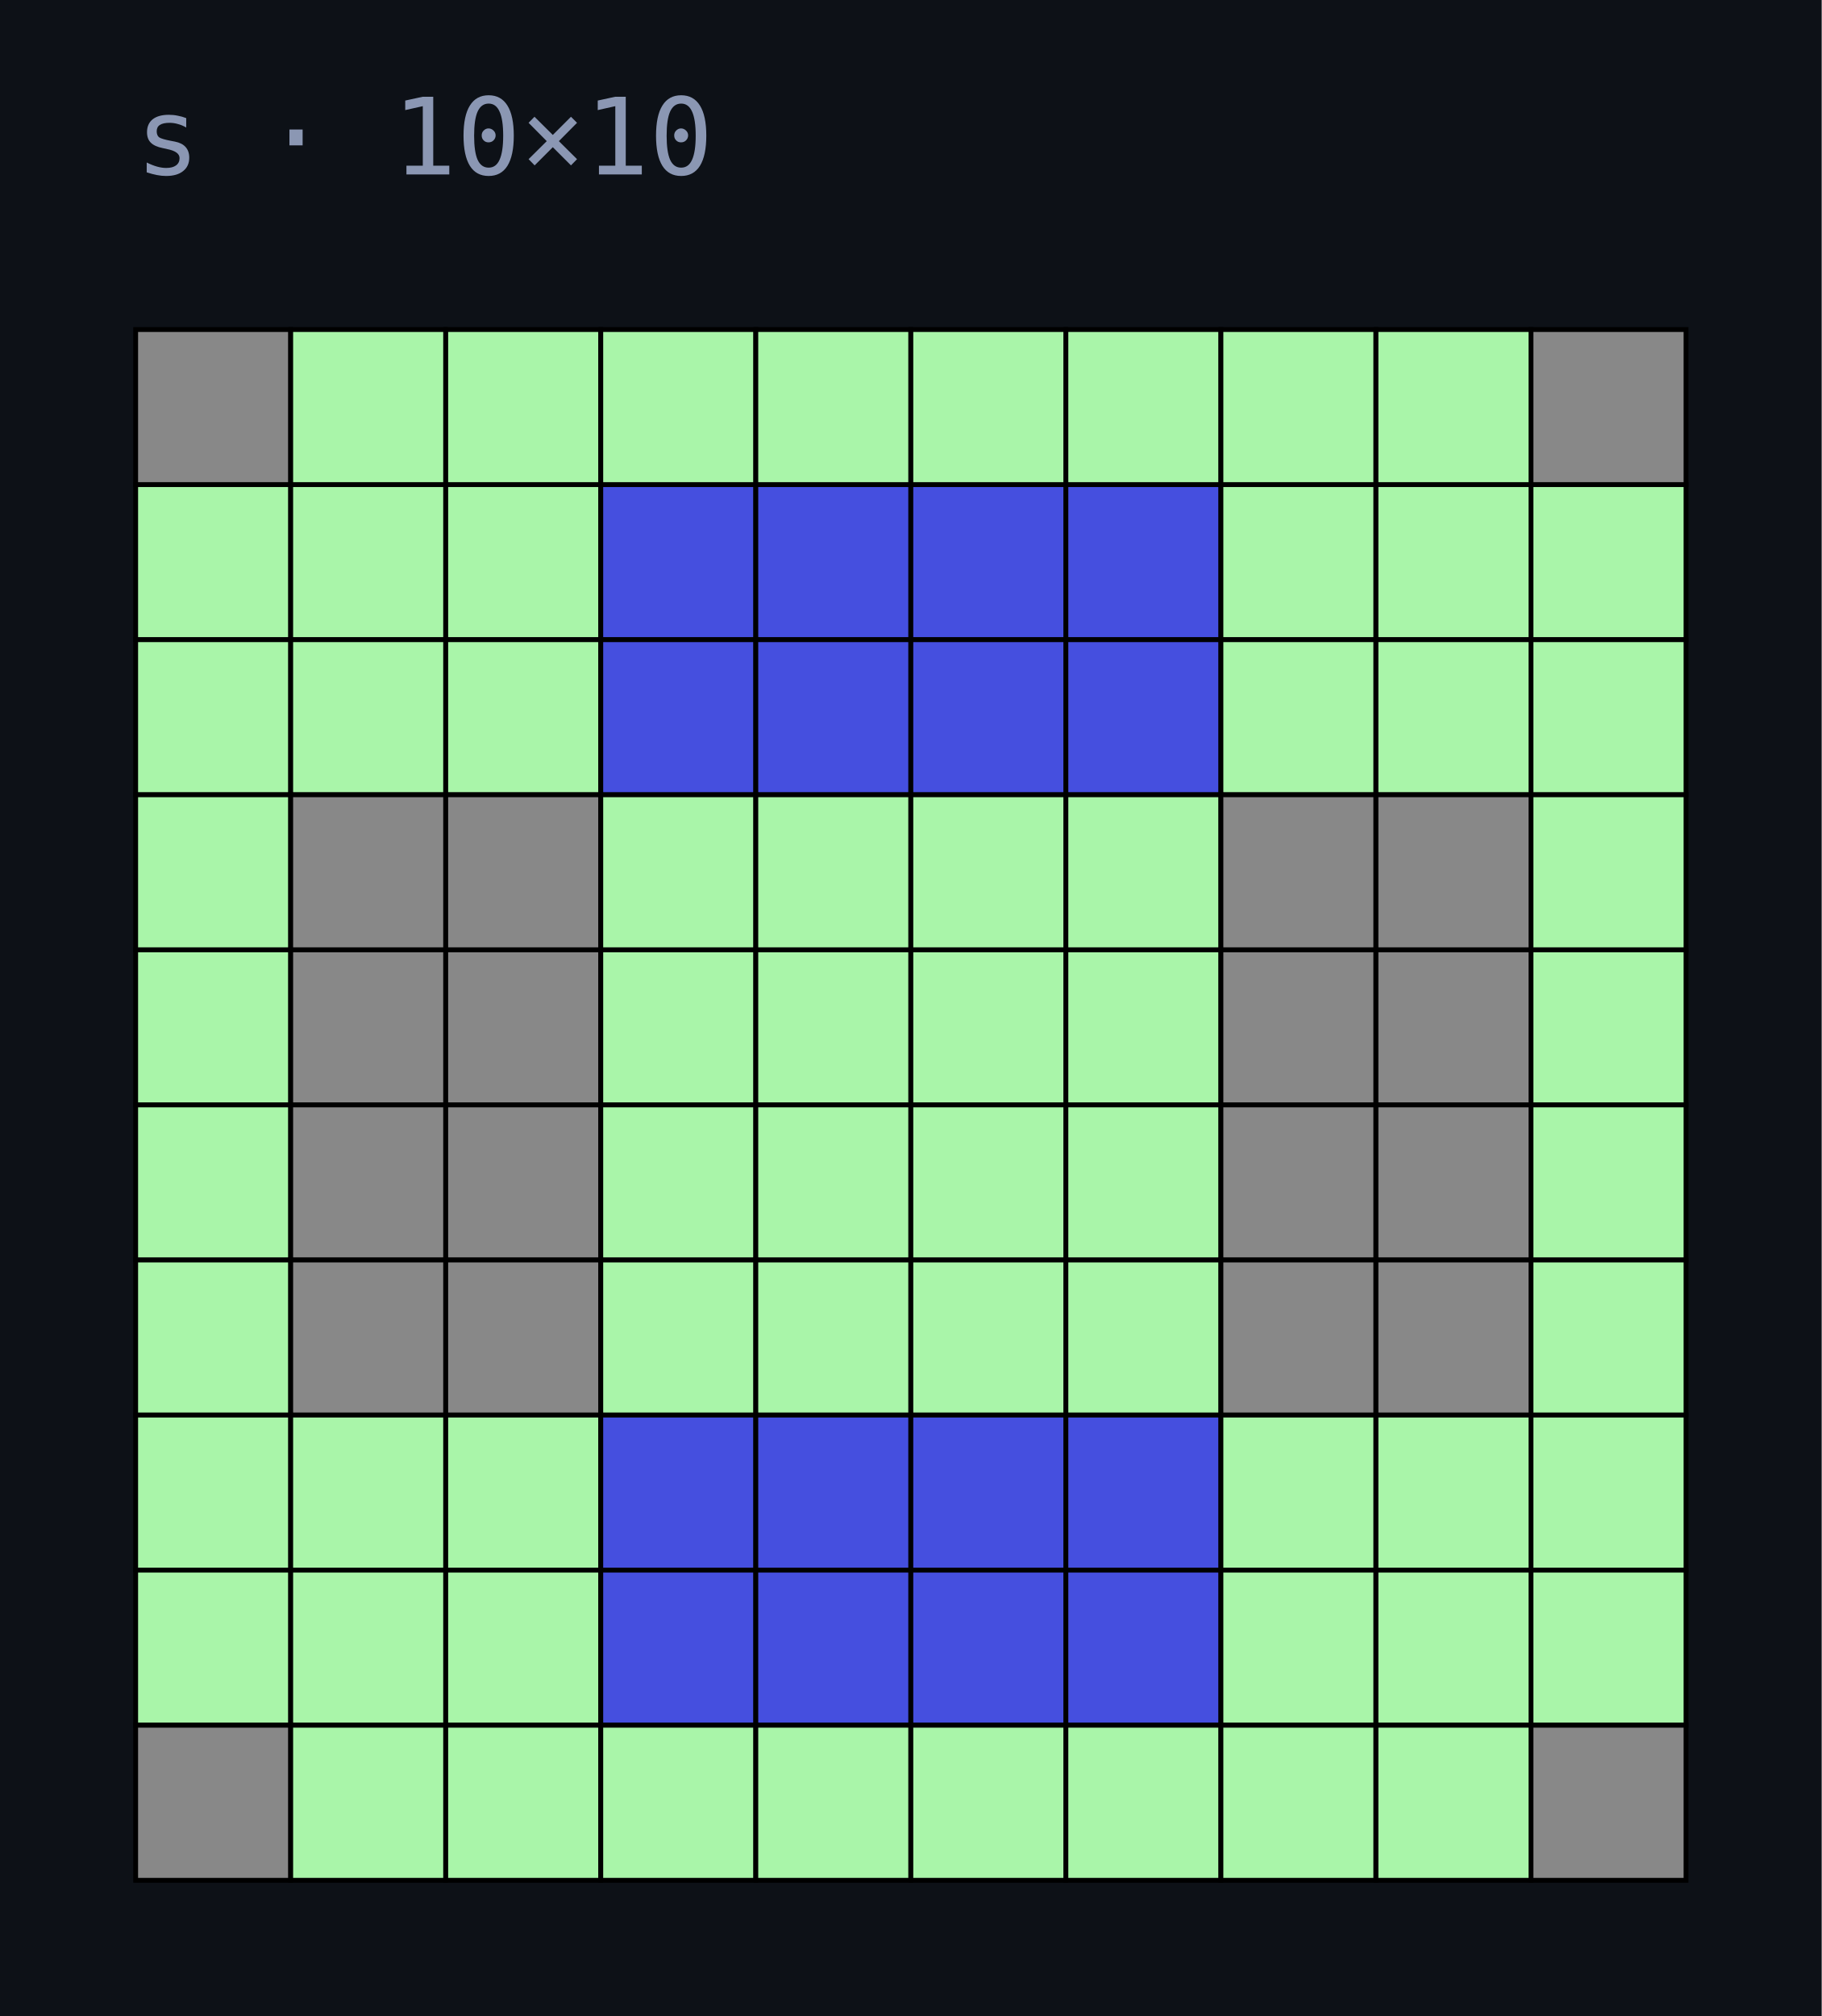
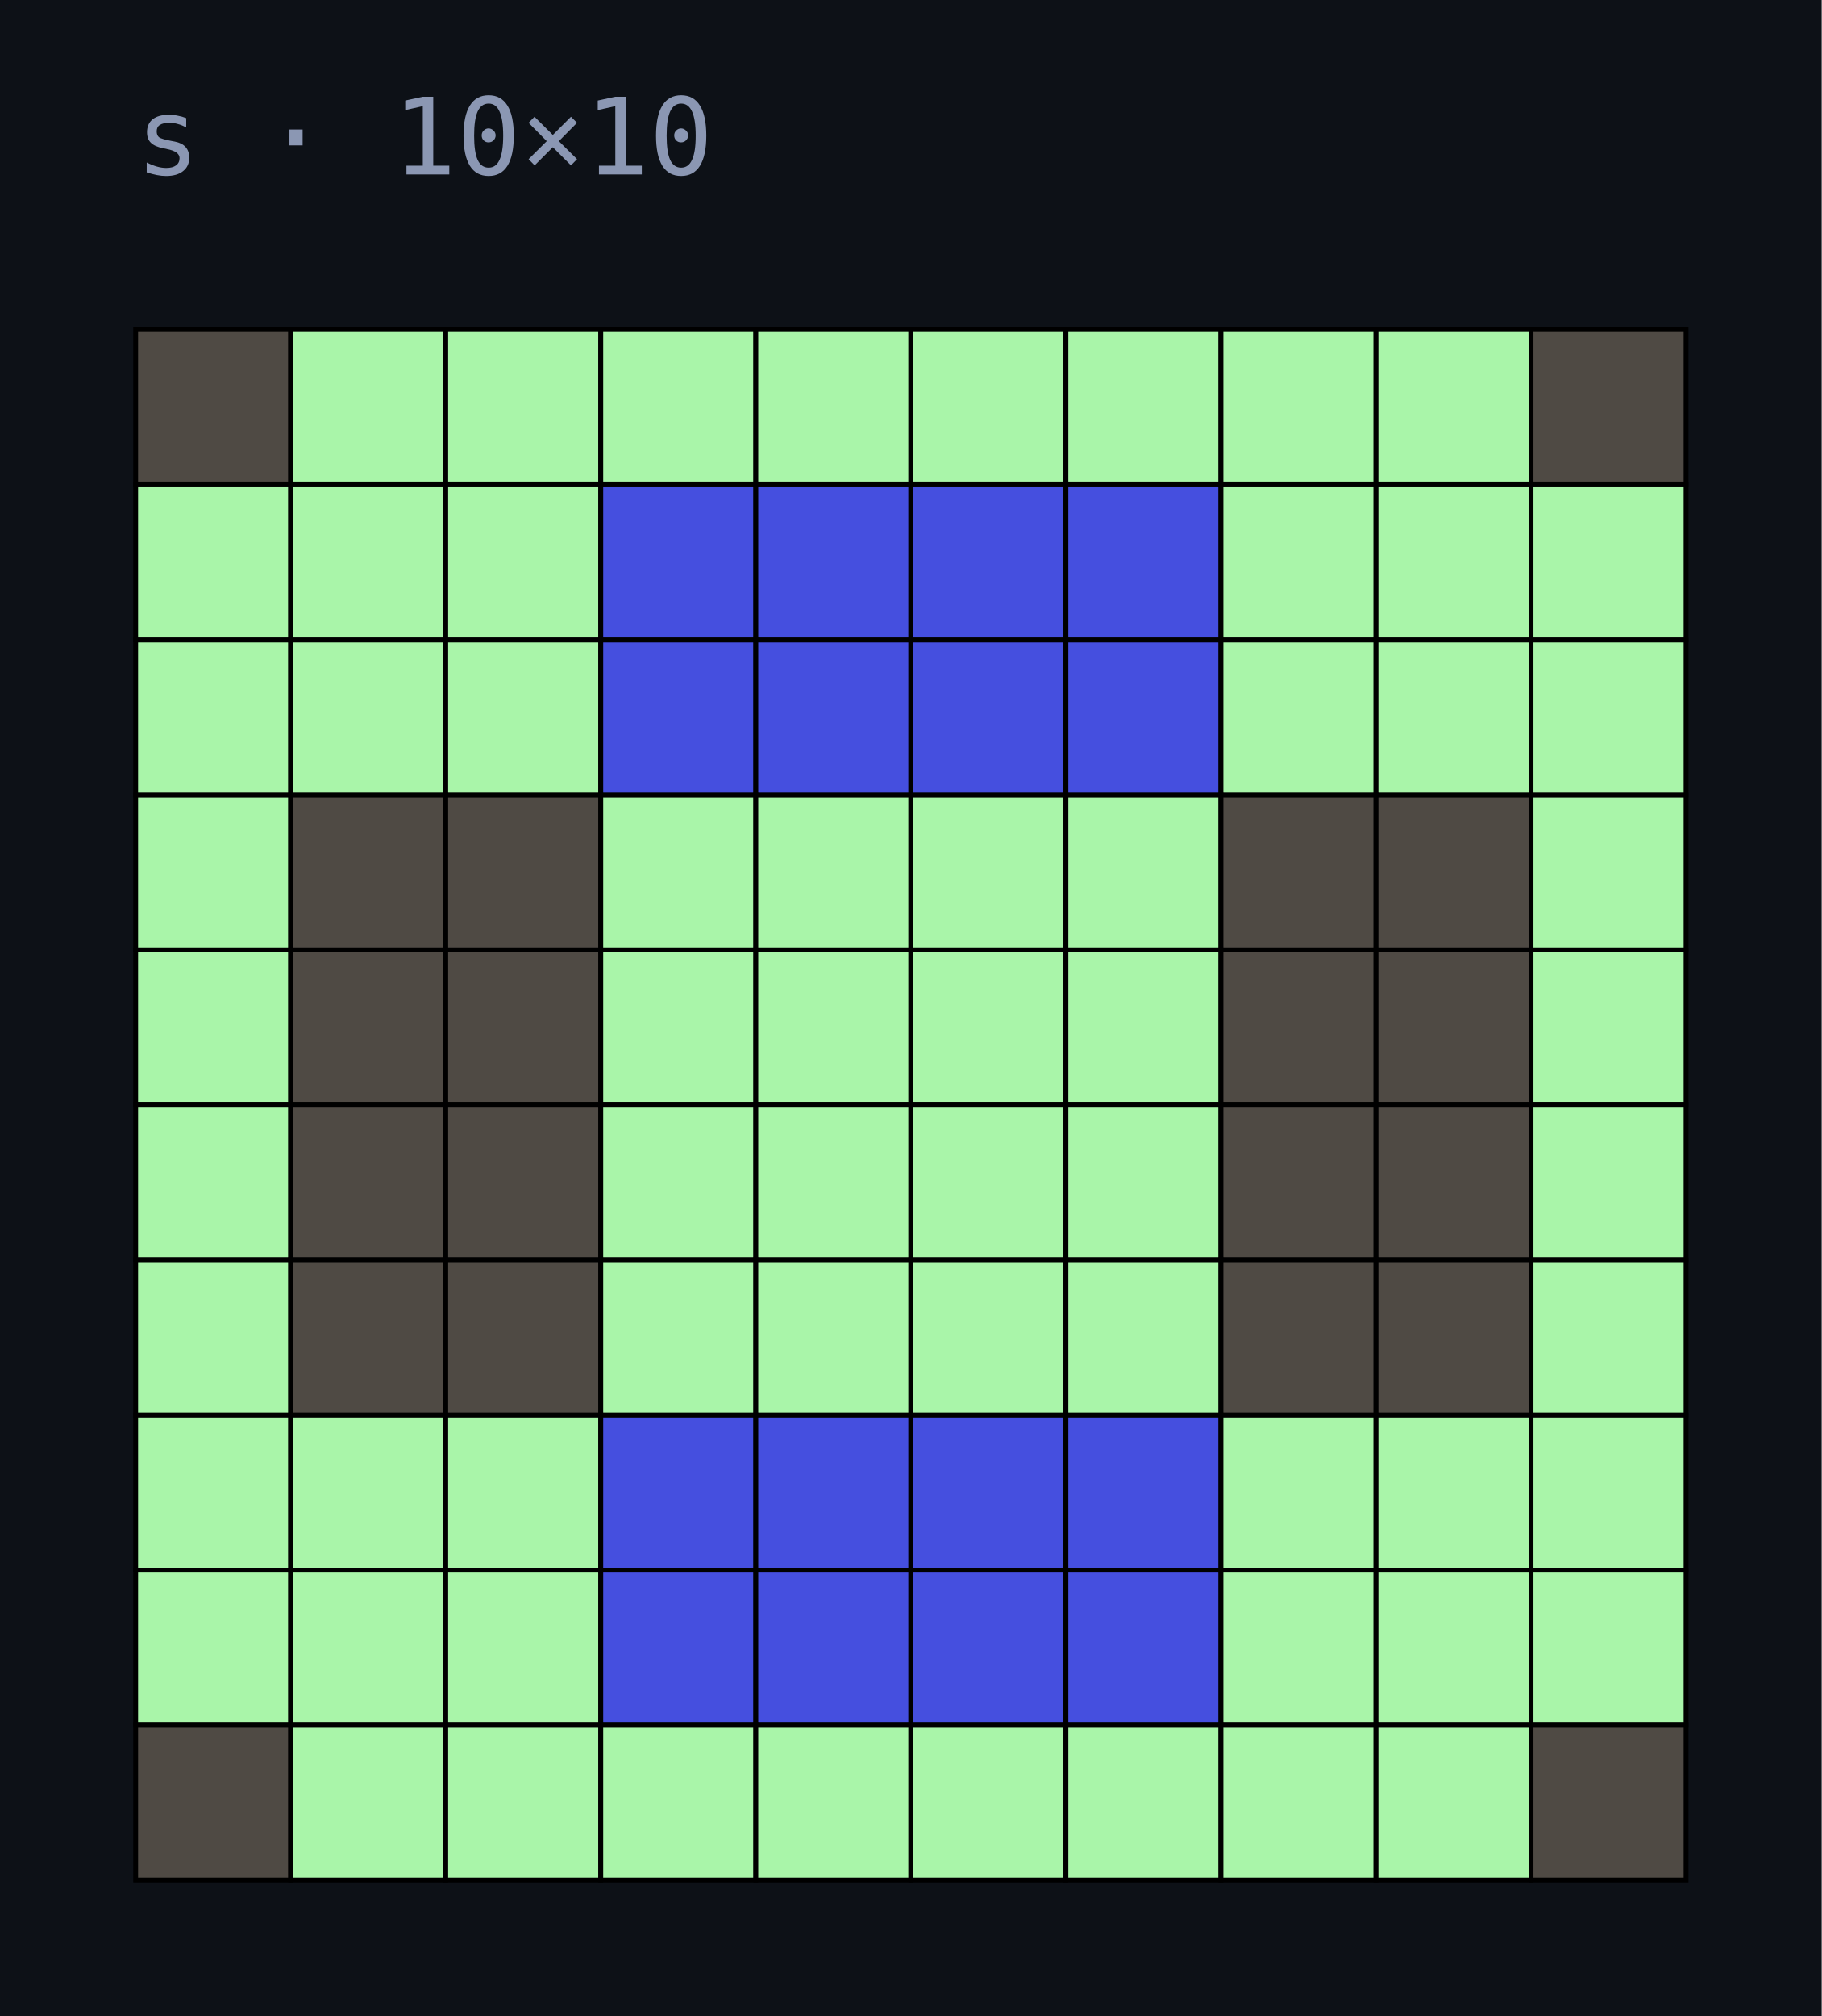
<svg xmlns="http://www.w3.org/2000/svg" width="188" height="208" viewBox="0 0 188 208">
  <rect width="100%" height="100%" fill="#0d1117" />
  <text x="14" y="18" fill="#8b97b3" font-family="ui-monospace,Menlo,Consolas,monospace" font-size="11">s · 10×10</text>
-   <rect x="14" y="34" width="16" height="16" fill="#888888" stroke="#000" stroke-width="0.5" />
+   <rect x="14" y="34" width="16" height="16" fill="#4f4a44" stroke="#000" stroke-width="0.5" />
  <rect x="30" y="34" width="16" height="16" fill="#A9F5A9" stroke="#000" stroke-width="0.5" />
  <rect x="46" y="34" width="16" height="16" fill="#A9F5A9" stroke="#000" stroke-width="0.5" />
  <rect x="62" y="34" width="16" height="16" fill="#A9F5A9" stroke="#000" stroke-width="0.5" />
  <rect x="78" y="34" width="16" height="16" fill="#A9F5A9" stroke="#000" stroke-width="0.5" />
  <rect x="94" y="34" width="16" height="16" fill="#A9F5A9" stroke="#000" stroke-width="0.5" />
  <rect x="110" y="34" width="16" height="16" fill="#A9F5A9" stroke="#000" stroke-width="0.5" />
  <rect x="126" y="34" width="16" height="16" fill="#A9F5A9" stroke="#000" stroke-width="0.5" />
  <rect x="142" y="34" width="16" height="16" fill="#A9F5A9" stroke="#000" stroke-width="0.5" />
-   <rect x="158" y="34" width="16" height="16" fill="#888888" stroke="#000" stroke-width="0.5" />
+   <rect x="158" y="34" width="16" height="16" fill="#4f4a44" stroke="#000" stroke-width="0.5" />
  <rect x="14" y="50" width="16" height="16" fill="#A9F5A9" stroke="#000" stroke-width="0.5" />
  <rect x="30" y="50" width="16" height="16" fill="#A9F5A9" stroke="#000" stroke-width="0.5" />
  <rect x="46" y="50" width="16" height="16" fill="#A9F5A9" stroke="#000" stroke-width="0.5" />
  <rect x="62" y="50" width="16" height="16" fill="#454FDF" stroke="#000" stroke-width="0.5" />
  <rect x="78" y="50" width="16" height="16" fill="#454FDF" stroke="#000" stroke-width="0.5" />
  <rect x="94" y="50" width="16" height="16" fill="#454FDF" stroke="#000" stroke-width="0.5" />
  <rect x="110" y="50" width="16" height="16" fill="#454FDF" stroke="#000" stroke-width="0.5" />
  <rect x="126" y="50" width="16" height="16" fill="#A9F5A9" stroke="#000" stroke-width="0.5" />
  <rect x="142" y="50" width="16" height="16" fill="#A9F5A9" stroke="#000" stroke-width="0.5" />
  <rect x="158" y="50" width="16" height="16" fill="#A9F5A9" stroke="#000" stroke-width="0.5" />
  <rect x="14" y="66" width="16" height="16" fill="#A9F5A9" stroke="#000" stroke-width="0.5" />
  <rect x="30" y="66" width="16" height="16" fill="#A9F5A9" stroke="#000" stroke-width="0.5" />
  <rect x="46" y="66" width="16" height="16" fill="#A9F5A9" stroke="#000" stroke-width="0.5" />
  <rect x="62" y="66" width="16" height="16" fill="#454FDF" stroke="#000" stroke-width="0.5" />
  <rect x="78" y="66" width="16" height="16" fill="#454FDF" stroke="#000" stroke-width="0.5" />
  <rect x="94" y="66" width="16" height="16" fill="#454FDF" stroke="#000" stroke-width="0.5" />
  <rect x="110" y="66" width="16" height="16" fill="#454FDF" stroke="#000" stroke-width="0.5" />
  <rect x="126" y="66" width="16" height="16" fill="#A9F5A9" stroke="#000" stroke-width="0.5" />
  <rect x="142" y="66" width="16" height="16" fill="#A9F5A9" stroke="#000" stroke-width="0.5" />
  <rect x="158" y="66" width="16" height="16" fill="#A9F5A9" stroke="#000" stroke-width="0.5" />
  <rect x="14" y="82" width="16" height="16" fill="#A9F5A9" stroke="#000" stroke-width="0.5" />
-   <rect x="30" y="82" width="16" height="16" fill="#888888" stroke="#000" stroke-width="0.5" />
-   <rect x="46" y="82" width="16" height="16" fill="#888888" stroke="#000" stroke-width="0.5" />
+   <rect x="30" y="82" width="16" height="16" fill="#4f4a44" stroke="#000" stroke-width="0.5" />
+   <rect x="46" y="82" width="16" height="16" fill="#4f4a44" stroke="#000" stroke-width="0.5" />
  <rect x="62" y="82" width="16" height="16" fill="#A9F5A9" stroke="#000" stroke-width="0.5" />
  <rect x="78" y="82" width="16" height="16" fill="#A9F5A9" stroke="#000" stroke-width="0.5" />
  <rect x="94" y="82" width="16" height="16" fill="#A9F5A9" stroke="#000" stroke-width="0.5" />
  <rect x="110" y="82" width="16" height="16" fill="#A9F5A9" stroke="#000" stroke-width="0.5" />
-   <rect x="126" y="82" width="16" height="16" fill="#888888" stroke="#000" stroke-width="0.5" />
-   <rect x="142" y="82" width="16" height="16" fill="#888888" stroke="#000" stroke-width="0.5" />
+   <rect x="126" y="82" width="16" height="16" fill="#4f4a44" stroke="#000" stroke-width="0.5" />
+   <rect x="142" y="82" width="16" height="16" fill="#4f4a44" stroke="#000" stroke-width="0.5" />
  <rect x="158" y="82" width="16" height="16" fill="#A9F5A9" stroke="#000" stroke-width="0.5" />
  <rect x="14" y="98" width="16" height="16" fill="#A9F5A9" stroke="#000" stroke-width="0.5" />
-   <rect x="30" y="98" width="16" height="16" fill="#888888" stroke="#000" stroke-width="0.5" />
-   <rect x="46" y="98" width="16" height="16" fill="#888888" stroke="#000" stroke-width="0.5" />
+   <rect x="30" y="98" width="16" height="16" fill="#4f4a44" stroke="#000" stroke-width="0.5" />
+   <rect x="46" y="98" width="16" height="16" fill="#4f4a44" stroke="#000" stroke-width="0.5" />
  <rect x="62" y="98" width="16" height="16" fill="#A9F5A9" stroke="#000" stroke-width="0.5" />
  <rect x="78" y="98" width="16" height="16" fill="#A9F5A9" stroke="#000" stroke-width="0.5" />
  <rect x="94" y="98" width="16" height="16" fill="#A9F5A9" stroke="#000" stroke-width="0.5" />
  <rect x="110" y="98" width="16" height="16" fill="#A9F5A9" stroke="#000" stroke-width="0.5" />
-   <rect x="126" y="98" width="16" height="16" fill="#888888" stroke="#000" stroke-width="0.5" />
-   <rect x="142" y="98" width="16" height="16" fill="#888888" stroke="#000" stroke-width="0.5" />
+   <rect x="126" y="98" width="16" height="16" fill="#4f4a44" stroke="#000" stroke-width="0.5" />
+   <rect x="142" y="98" width="16" height="16" fill="#4f4a44" stroke="#000" stroke-width="0.5" />
  <rect x="158" y="98" width="16" height="16" fill="#A9F5A9" stroke="#000" stroke-width="0.5" />
  <rect x="14" y="114" width="16" height="16" fill="#A9F5A9" stroke="#000" stroke-width="0.5" />
-   <rect x="30" y="114" width="16" height="16" fill="#888888" stroke="#000" stroke-width="0.5" />
-   <rect x="46" y="114" width="16" height="16" fill="#888888" stroke="#000" stroke-width="0.5" />
+   <rect x="30" y="114" width="16" height="16" fill="#4f4a44" stroke="#000" stroke-width="0.5" />
+   <rect x="46" y="114" width="16" height="16" fill="#4f4a44" stroke="#000" stroke-width="0.5" />
  <rect x="62" y="114" width="16" height="16" fill="#A9F5A9" stroke="#000" stroke-width="0.5" />
  <rect x="78" y="114" width="16" height="16" fill="#A9F5A9" stroke="#000" stroke-width="0.5" />
  <rect x="94" y="114" width="16" height="16" fill="#A9F5A9" stroke="#000" stroke-width="0.5" />
  <rect x="110" y="114" width="16" height="16" fill="#A9F5A9" stroke="#000" stroke-width="0.5" />
-   <rect x="126" y="114" width="16" height="16" fill="#888888" stroke="#000" stroke-width="0.5" />
-   <rect x="142" y="114" width="16" height="16" fill="#888888" stroke="#000" stroke-width="0.5" />
+   <rect x="126" y="114" width="16" height="16" fill="#4f4a44" stroke="#000" stroke-width="0.5" />
+   <rect x="142" y="114" width="16" height="16" fill="#4f4a44" stroke="#000" stroke-width="0.5" />
  <rect x="158" y="114" width="16" height="16" fill="#A9F5A9" stroke="#000" stroke-width="0.5" />
  <rect x="14" y="130" width="16" height="16" fill="#A9F5A9" stroke="#000" stroke-width="0.5" />
-   <rect x="30" y="130" width="16" height="16" fill="#888888" stroke="#000" stroke-width="0.5" />
-   <rect x="46" y="130" width="16" height="16" fill="#888888" stroke="#000" stroke-width="0.5" />
+   <rect x="30" y="130" width="16" height="16" fill="#4f4a44" stroke="#000" stroke-width="0.5" />
+   <rect x="46" y="130" width="16" height="16" fill="#4f4a44" stroke="#000" stroke-width="0.5" />
  <rect x="62" y="130" width="16" height="16" fill="#A9F5A9" stroke="#000" stroke-width="0.5" />
  <rect x="78" y="130" width="16" height="16" fill="#A9F5A9" stroke="#000" stroke-width="0.5" />
  <rect x="94" y="130" width="16" height="16" fill="#A9F5A9" stroke="#000" stroke-width="0.5" />
  <rect x="110" y="130" width="16" height="16" fill="#A9F5A9" stroke="#000" stroke-width="0.5" />
-   <rect x="126" y="130" width="16" height="16" fill="#888888" stroke="#000" stroke-width="0.5" />
-   <rect x="142" y="130" width="16" height="16" fill="#888888" stroke="#000" stroke-width="0.5" />
+   <rect x="126" y="130" width="16" height="16" fill="#4f4a44" stroke="#000" stroke-width="0.5" />
+   <rect x="142" y="130" width="16" height="16" fill="#4f4a44" stroke="#000" stroke-width="0.5" />
  <rect x="158" y="130" width="16" height="16" fill="#A9F5A9" stroke="#000" stroke-width="0.5" />
  <rect x="14" y="146" width="16" height="16" fill="#A9F5A9" stroke="#000" stroke-width="0.5" />
  <rect x="30" y="146" width="16" height="16" fill="#A9F5A9" stroke="#000" stroke-width="0.5" />
  <rect x="46" y="146" width="16" height="16" fill="#A9F5A9" stroke="#000" stroke-width="0.5" />
  <rect x="62" y="146" width="16" height="16" fill="#454FDF" stroke="#000" stroke-width="0.5" />
  <rect x="78" y="146" width="16" height="16" fill="#454FDF" stroke="#000" stroke-width="0.5" />
  <rect x="94" y="146" width="16" height="16" fill="#454FDF" stroke="#000" stroke-width="0.5" />
  <rect x="110" y="146" width="16" height="16" fill="#454FDF" stroke="#000" stroke-width="0.5" />
  <rect x="126" y="146" width="16" height="16" fill="#A9F5A9" stroke="#000" stroke-width="0.5" />
  <rect x="142" y="146" width="16" height="16" fill="#A9F5A9" stroke="#000" stroke-width="0.5" />
  <rect x="158" y="146" width="16" height="16" fill="#A9F5A9" stroke="#000" stroke-width="0.5" />
  <rect x="14" y="162" width="16" height="16" fill="#A9F5A9" stroke="#000" stroke-width="0.5" />
  <rect x="30" y="162" width="16" height="16" fill="#A9F5A9" stroke="#000" stroke-width="0.5" />
  <rect x="46" y="162" width="16" height="16" fill="#A9F5A9" stroke="#000" stroke-width="0.5" />
  <rect x="62" y="162" width="16" height="16" fill="#454FDF" stroke="#000" stroke-width="0.5" />
  <rect x="78" y="162" width="16" height="16" fill="#454FDF" stroke="#000" stroke-width="0.5" />
  <rect x="94" y="162" width="16" height="16" fill="#454FDF" stroke="#000" stroke-width="0.5" />
  <rect x="110" y="162" width="16" height="16" fill="#454FDF" stroke="#000" stroke-width="0.5" />
  <rect x="126" y="162" width="16" height="16" fill="#A9F5A9" stroke="#000" stroke-width="0.5" />
  <rect x="142" y="162" width="16" height="16" fill="#A9F5A9" stroke="#000" stroke-width="0.5" />
  <rect x="158" y="162" width="16" height="16" fill="#A9F5A9" stroke="#000" stroke-width="0.5" />
-   <rect x="14" y="178" width="16" height="16" fill="#888888" stroke="#000" stroke-width="0.5" />
+   <rect x="14" y="178" width="16" height="16" fill="#4f4a44" stroke="#000" stroke-width="0.5" />
  <rect x="30" y="178" width="16" height="16" fill="#A9F5A9" stroke="#000" stroke-width="0.5" />
  <rect x="46" y="178" width="16" height="16" fill="#A9F5A9" stroke="#000" stroke-width="0.5" />
  <rect x="62" y="178" width="16" height="16" fill="#A9F5A9" stroke="#000" stroke-width="0.5" />
  <rect x="78" y="178" width="16" height="16" fill="#A9F5A9" stroke="#000" stroke-width="0.5" />
  <rect x="94" y="178" width="16" height="16" fill="#A9F5A9" stroke="#000" stroke-width="0.5" />
  <rect x="110" y="178" width="16" height="16" fill="#A9F5A9" stroke="#000" stroke-width="0.5" />
  <rect x="126" y="178" width="16" height="16" fill="#A9F5A9" stroke="#000" stroke-width="0.5" />
  <rect x="142" y="178" width="16" height="16" fill="#A9F5A9" stroke="#000" stroke-width="0.5" />
-   <rect x="158" y="178" width="16" height="16" fill="#888888" stroke="#000" stroke-width="0.5" />
+   <rect x="158" y="178" width="16" height="16" fill="#4f4a44" stroke="#000" stroke-width="0.5" />
</svg>
